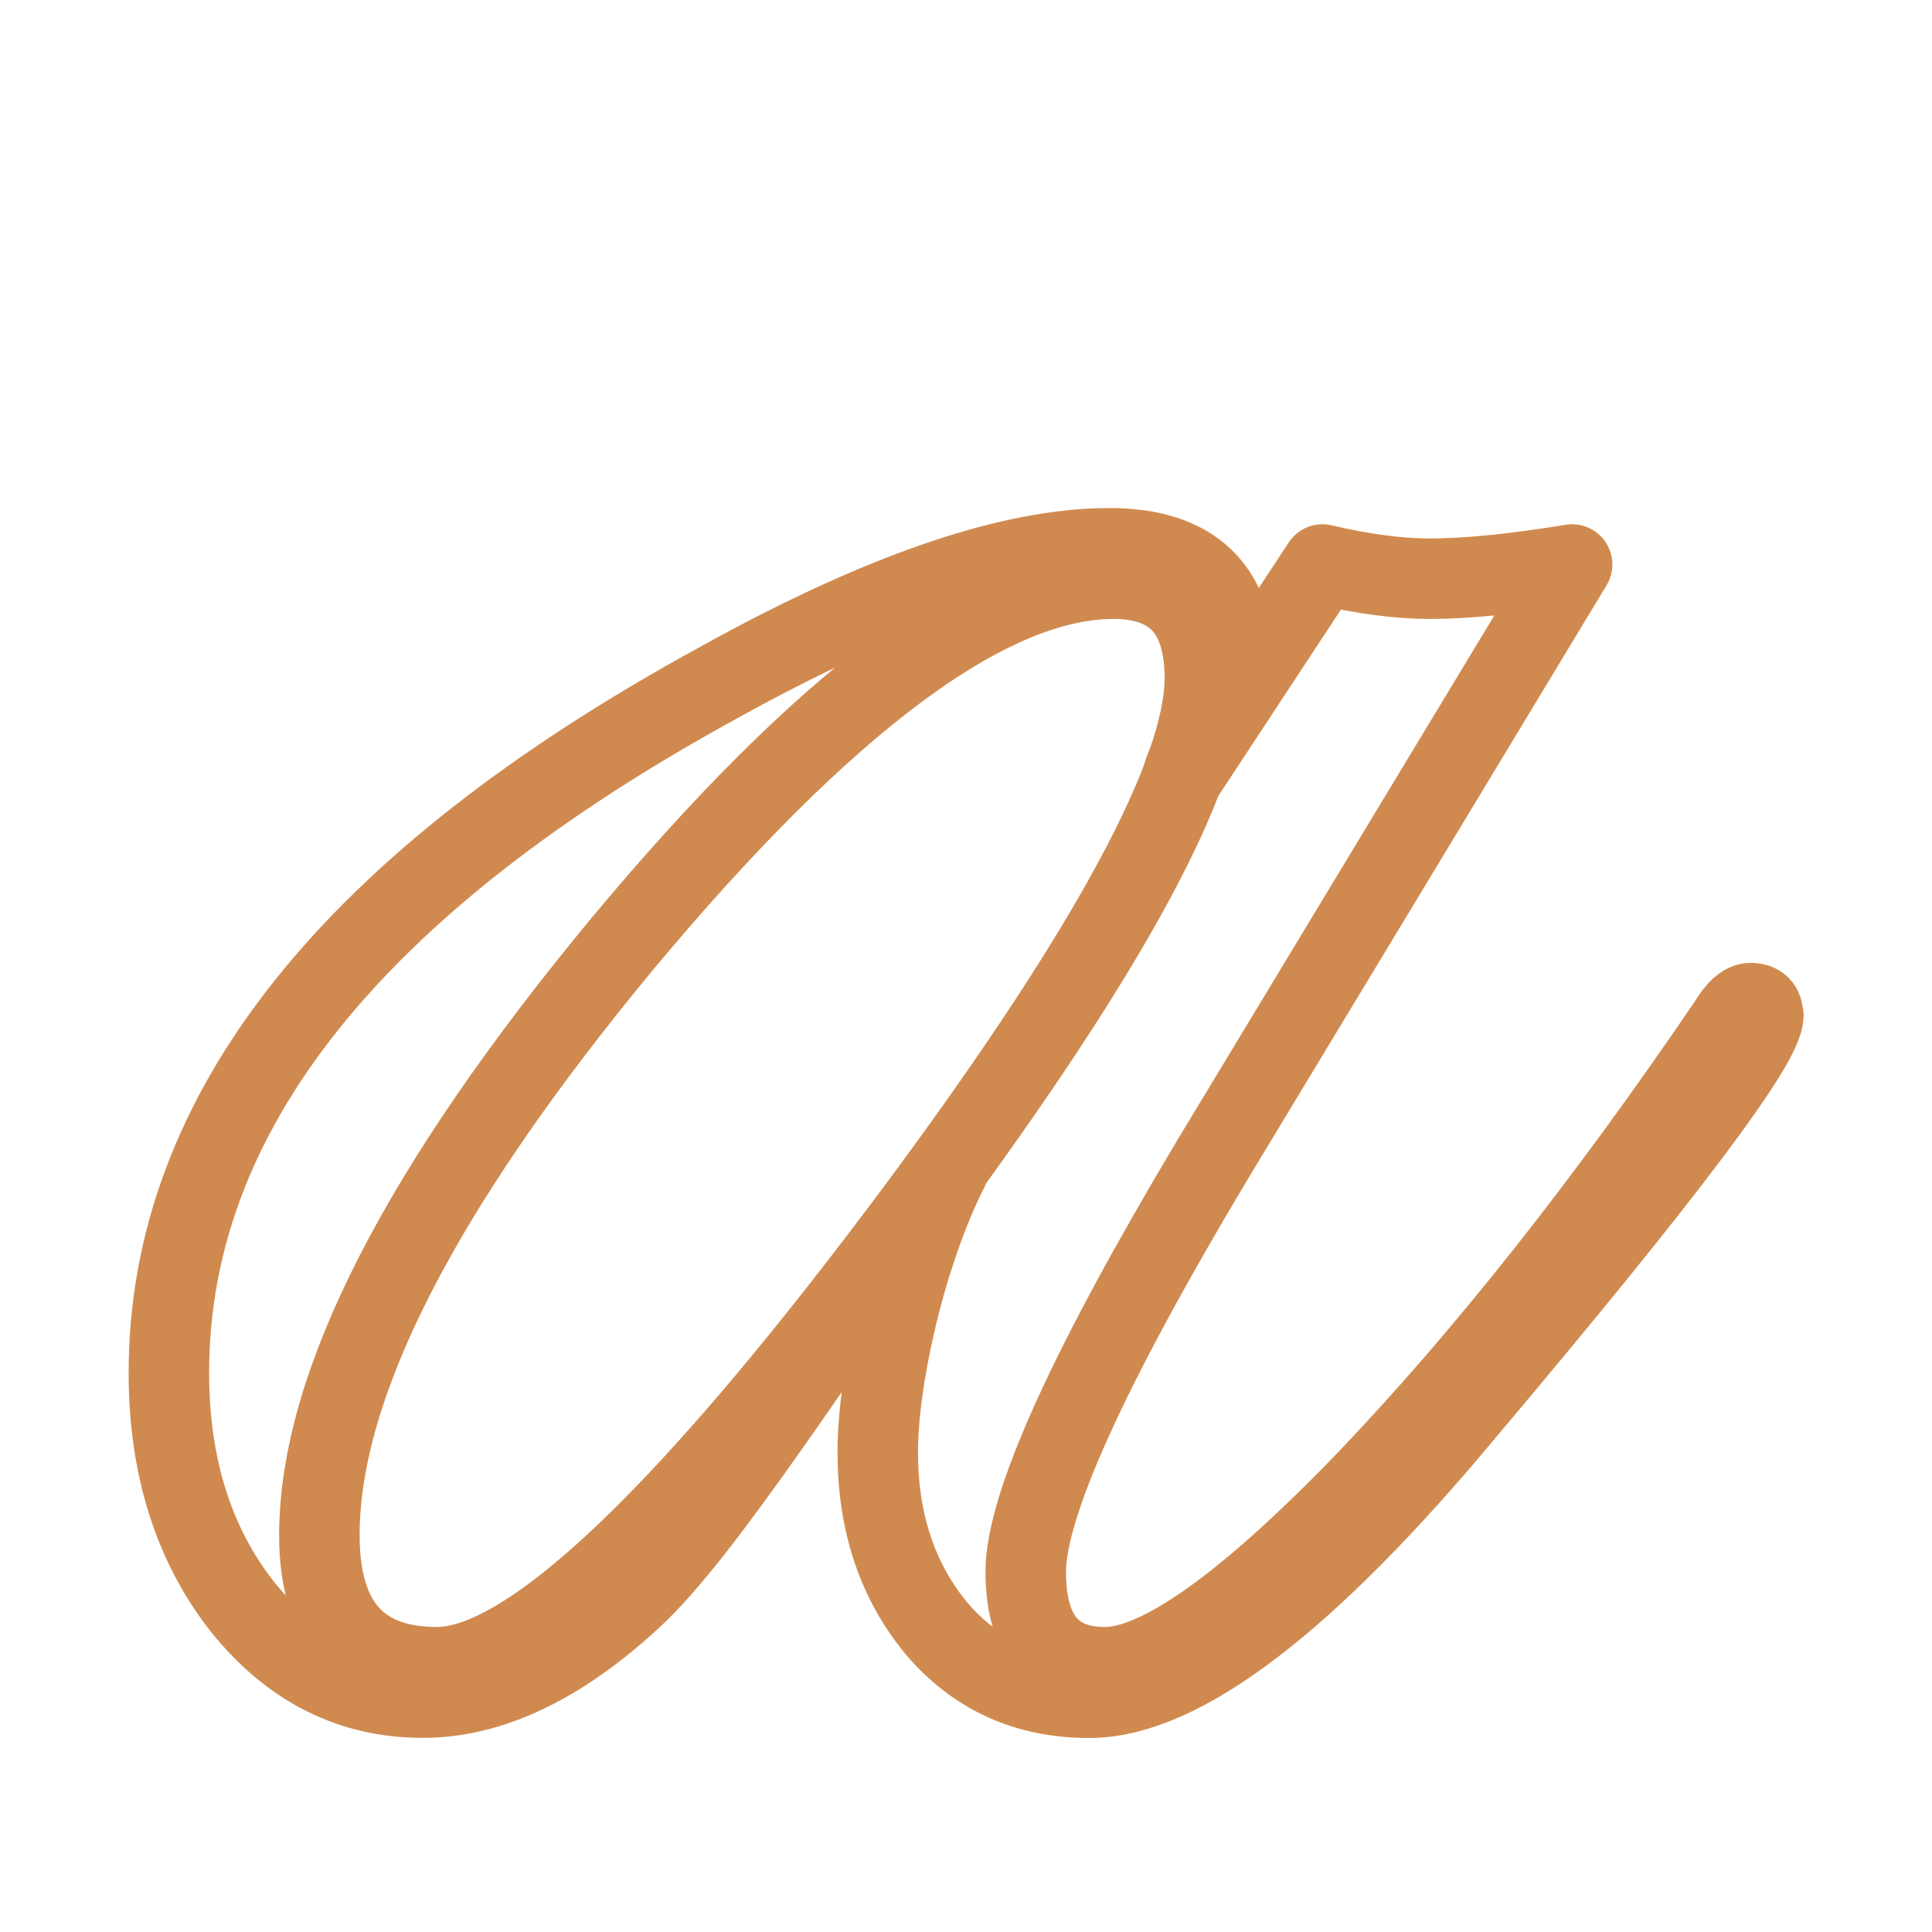
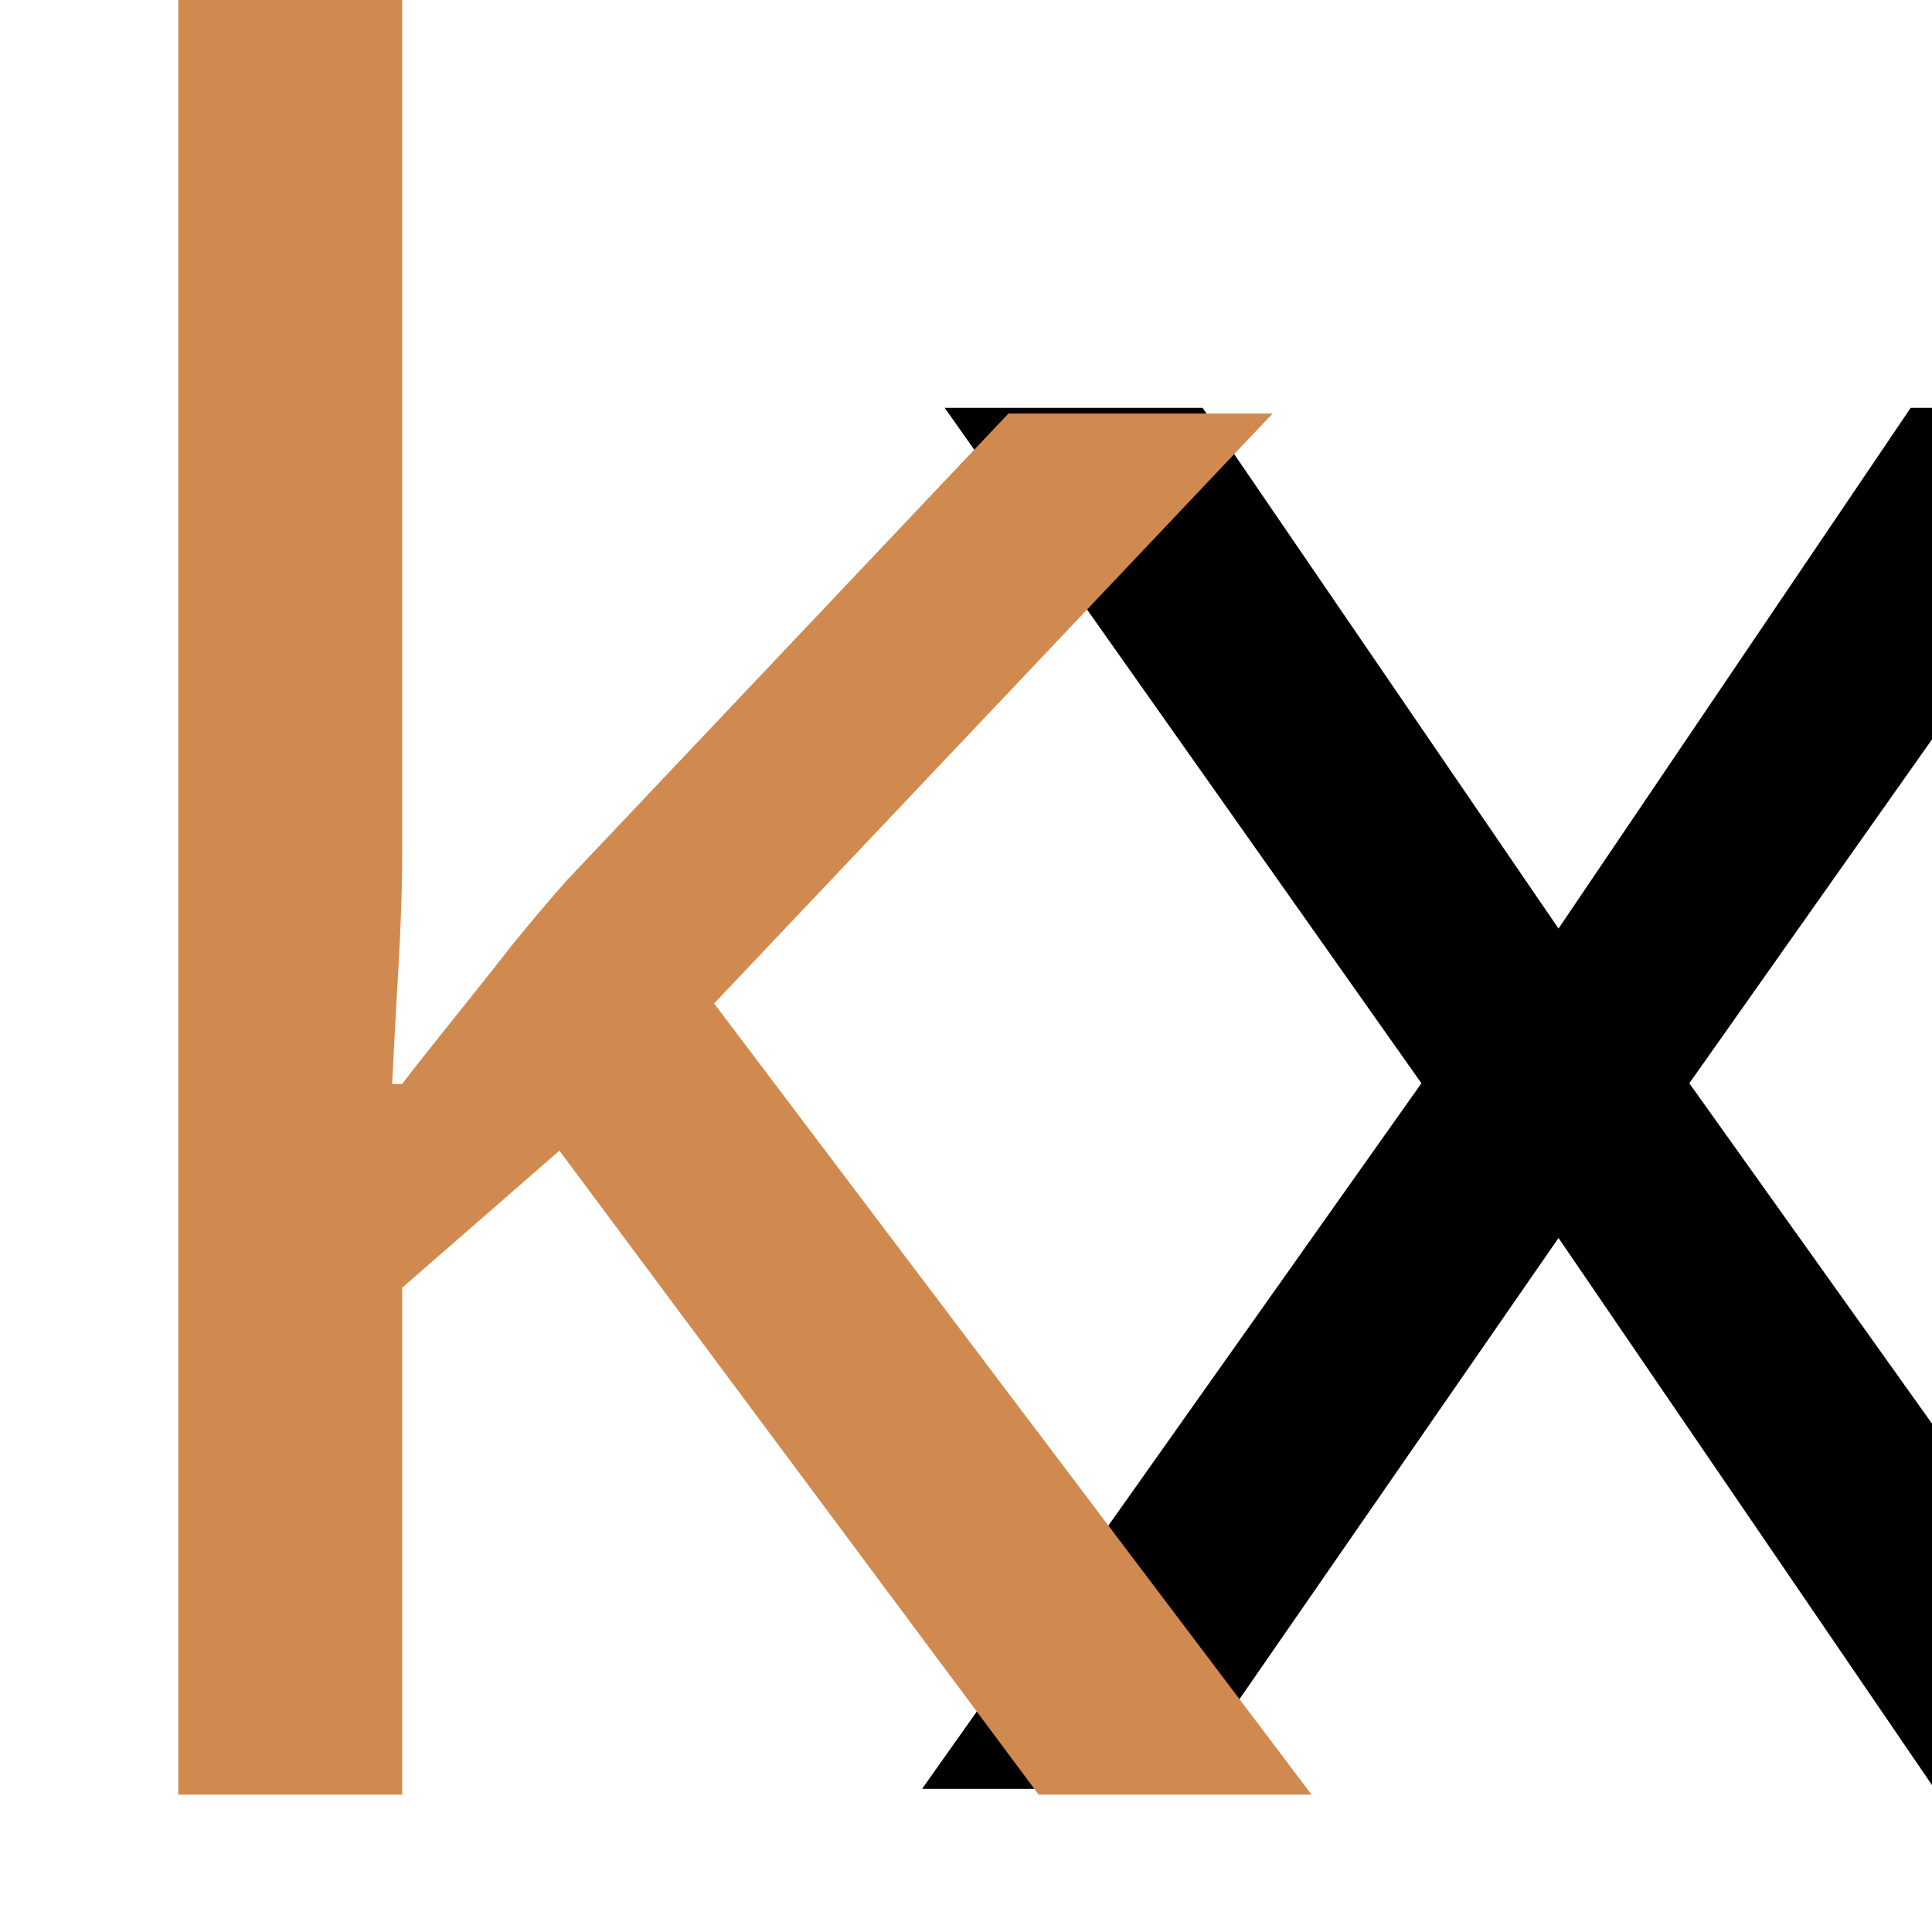
- <svg xmlns="http://www.w3.org/2000/svg" width="24" height="24" fill="none" stroke="currentColor" stroke-linecap="round" stroke-linejoin="round" stroke-width="1.5" version="1.1" viewBox="0 0 24 24" xml:space="preserve">
-   <g transform="matrix(1.9375 0 0 1.9375 -131.89 -42.913)" fill="none" stroke="#d08a4f" stroke-width=".774" style="shape-inside:url(#rect625-5);white-space:pre" aria-label="a">
-     <path d="m79.378 28.659c0 0.182-0.634 1.024-1.901 2.526-1.024 1.233-1.832 1.849-2.422 1.849-0.399 0-0.725-0.148-0.977-0.443-0.252-0.304-0.378-0.681-0.378-1.133 0-0.469 0.178-1.272 0.456-1.819-0.868 1.215-1.571 2.331-2.032 2.756-0.46 0.425-0.907 0.638-1.341 0.638-0.46 0-0.846-0.195-1.159-0.586-0.312-0.399-0.469-0.898-0.469-1.497 0-1.667 1.176-3.142 3.529-4.427 1.033-0.573 1.866-0.859 2.5-0.859 0.538 0 0.807 0.26 0.807 0.781 0 0.148-0.271 0.448-0.34 0.691l0.9-1.368c0.26 0.061 0.49 0.091 0.69 0.091 0.234 0 0.538-0.03 0.911-0.091l-2.305 3.815c-0.799 1.337-1.198 2.218-1.198 2.643 0 0.408 0.169 0.612 0.508 0.612 0.347 0 0.903-0.395 1.667-1.185 0.764-0.799 1.541-1.78 2.331-2.943 0.052-0.087 0.1-0.13 0.143-0.13 0.052 0 0.078 0.026 0.078 0.078zm-3.581-2.162c0-0.425-0.195-0.638-0.586-0.638-0.799 0-1.849 0.781-3.151 2.344-1.293 1.562-1.94 2.825-1.94 3.789 0 0.564 0.252 0.846 0.755 0.846 0.599 0 1.636-0.994 3.112-2.982 1.207-1.632 1.81-2.752 1.81-3.359z" fill="none" stroke="#d08a4f" stroke-width=".516" />
-   </g>
+ <svg xmlns="http://www.w3.org/2000/svg" width="24" height="24" stroke-linecap="round" stroke-linejoin="round" stroke-width="1.5" version="1.1" viewBox="0 0 24 24" xml:space="preserve">
+   <text transform="translate(-22.374 -7.0316)" fill="#000000" font-family="Gabriola" font-size="32px" letter-spacing="0px" text-align="center" style="shape-inside:url(#rect1);white-space:pre" xml:space="preserve">
+     <tspan x="33.249" y="29.254">x</tspan>
+   </text>
+   <text transform="translate(-33.715 -6.9602)" fill="#d08a4f" font-family="Gabriola" font-size="32px" letter-spacing="0px" text-align="center" style="shape-inside:url(#rect1-1);white-space:pre" xml:space="preserve">
+     <tspan x="33.21" y="29.254">k</tspan>
+   </text>
</svg>
